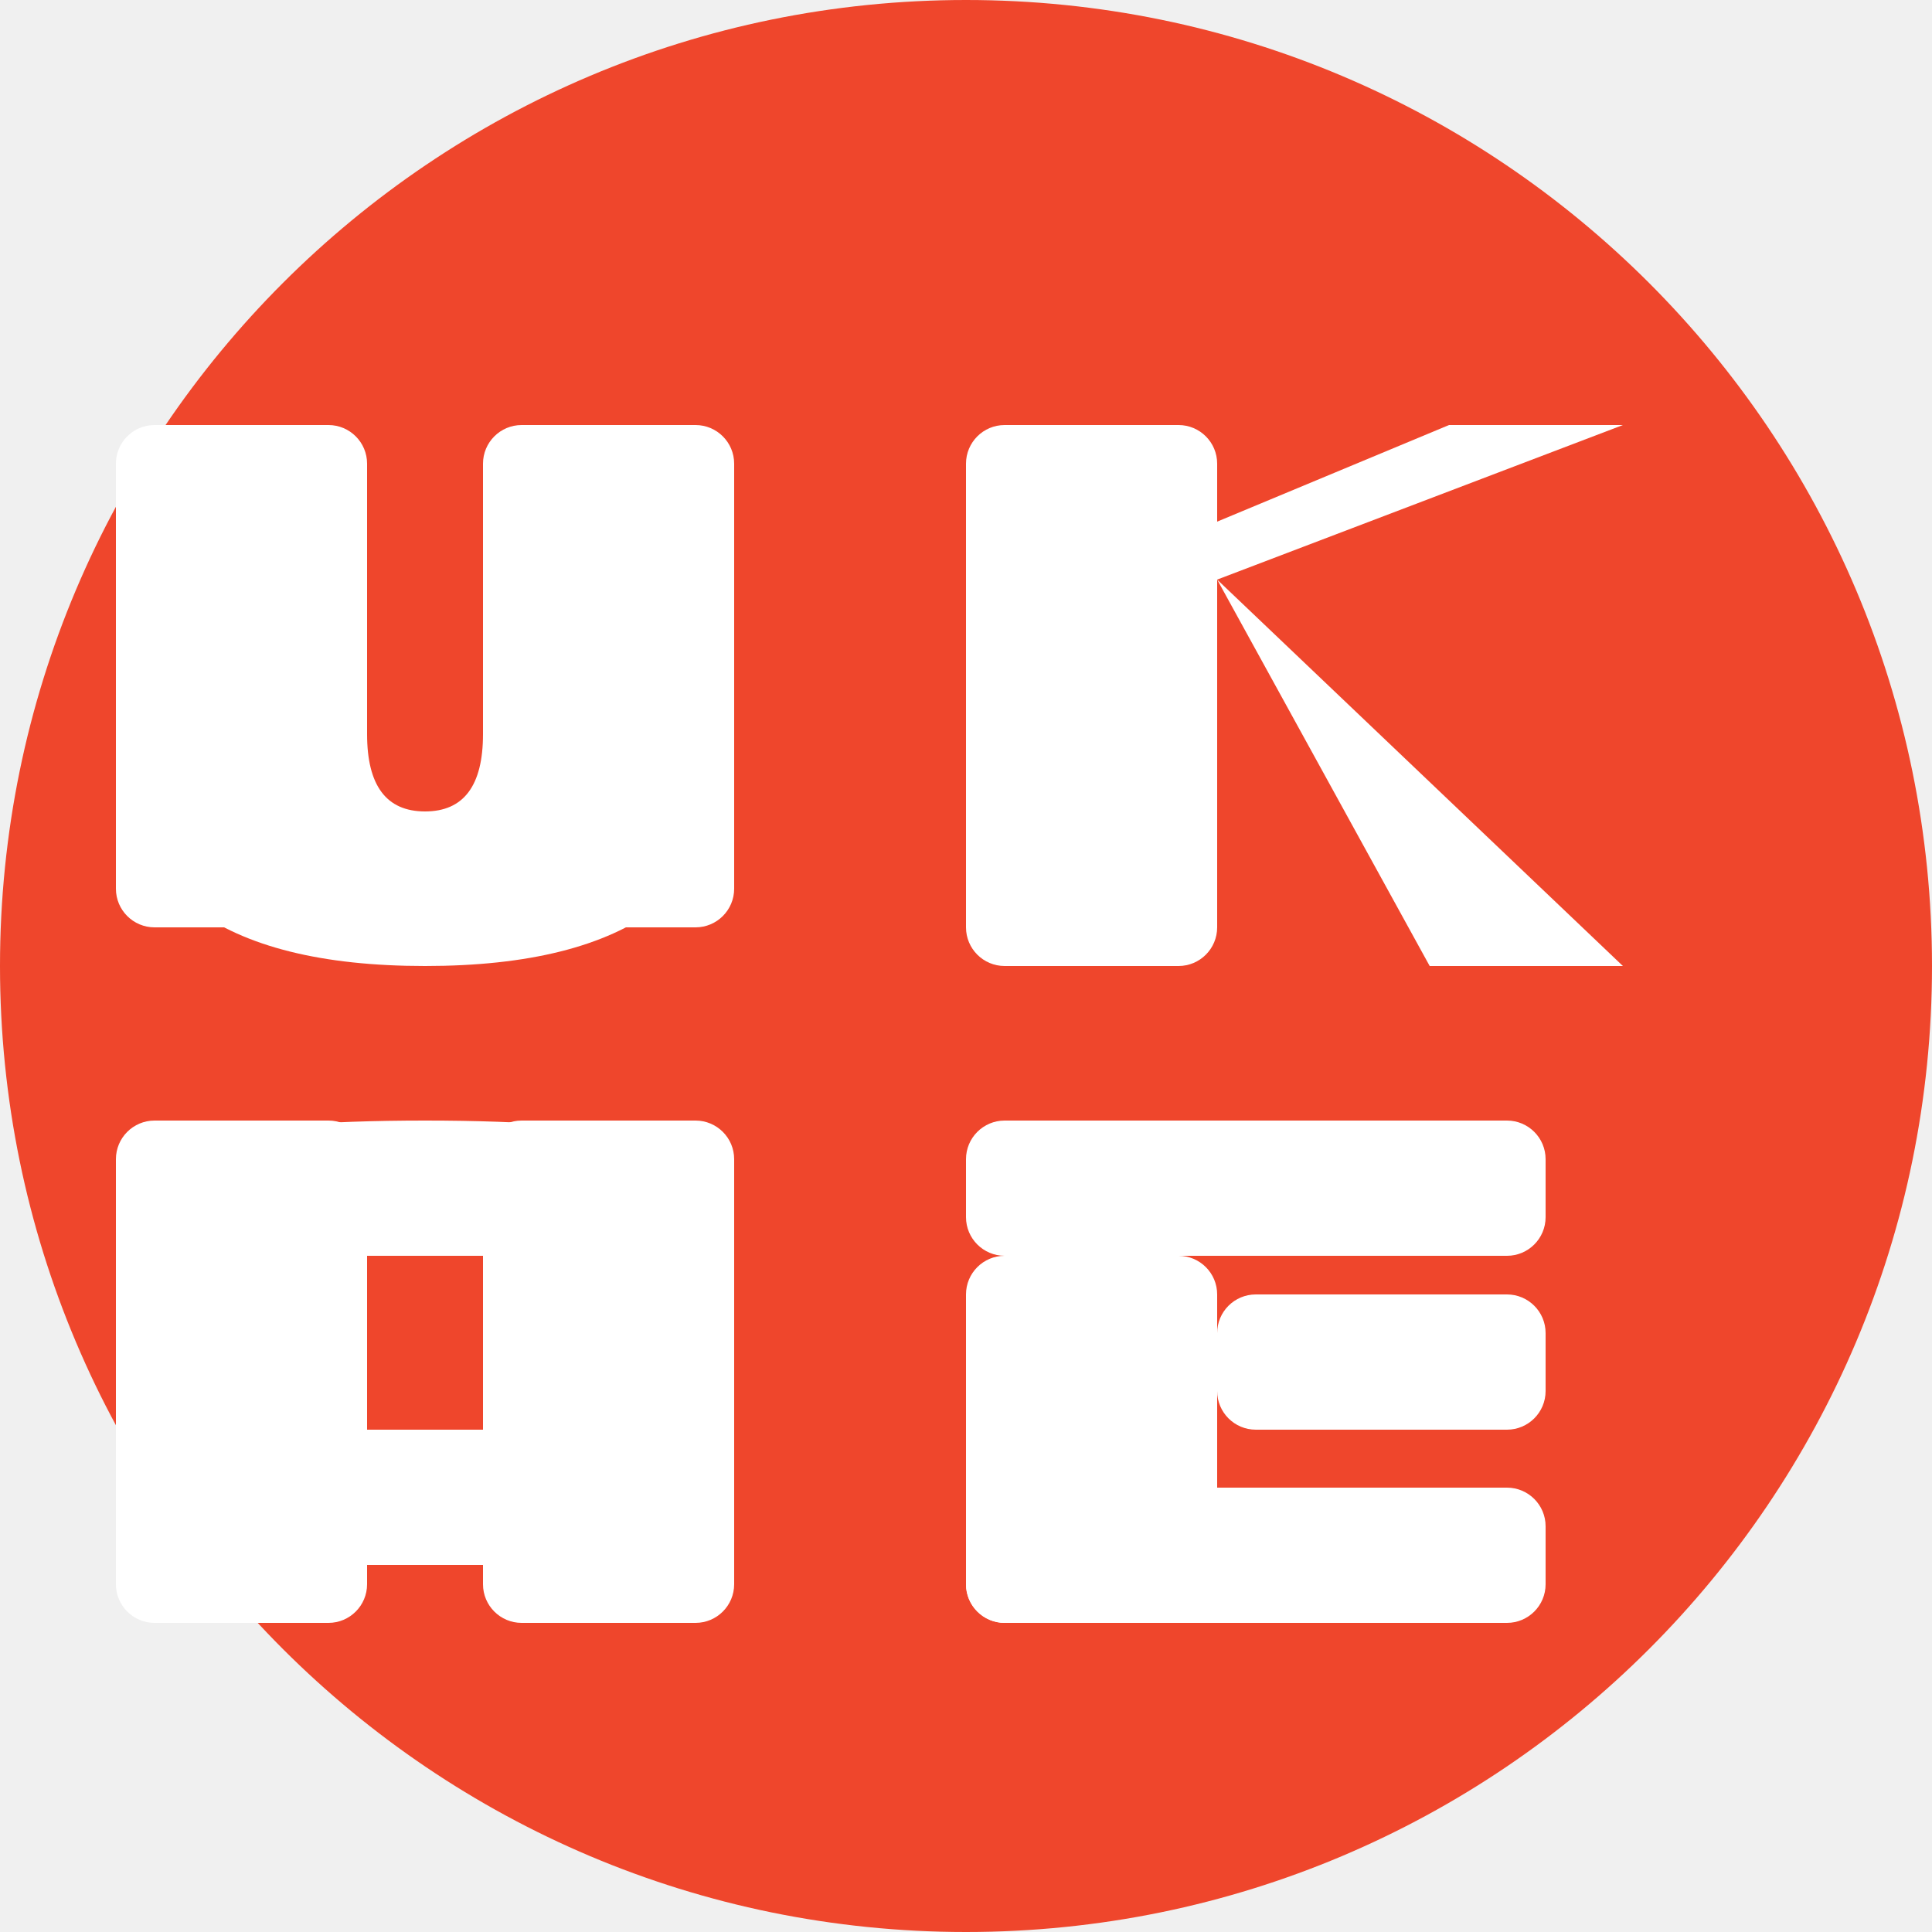
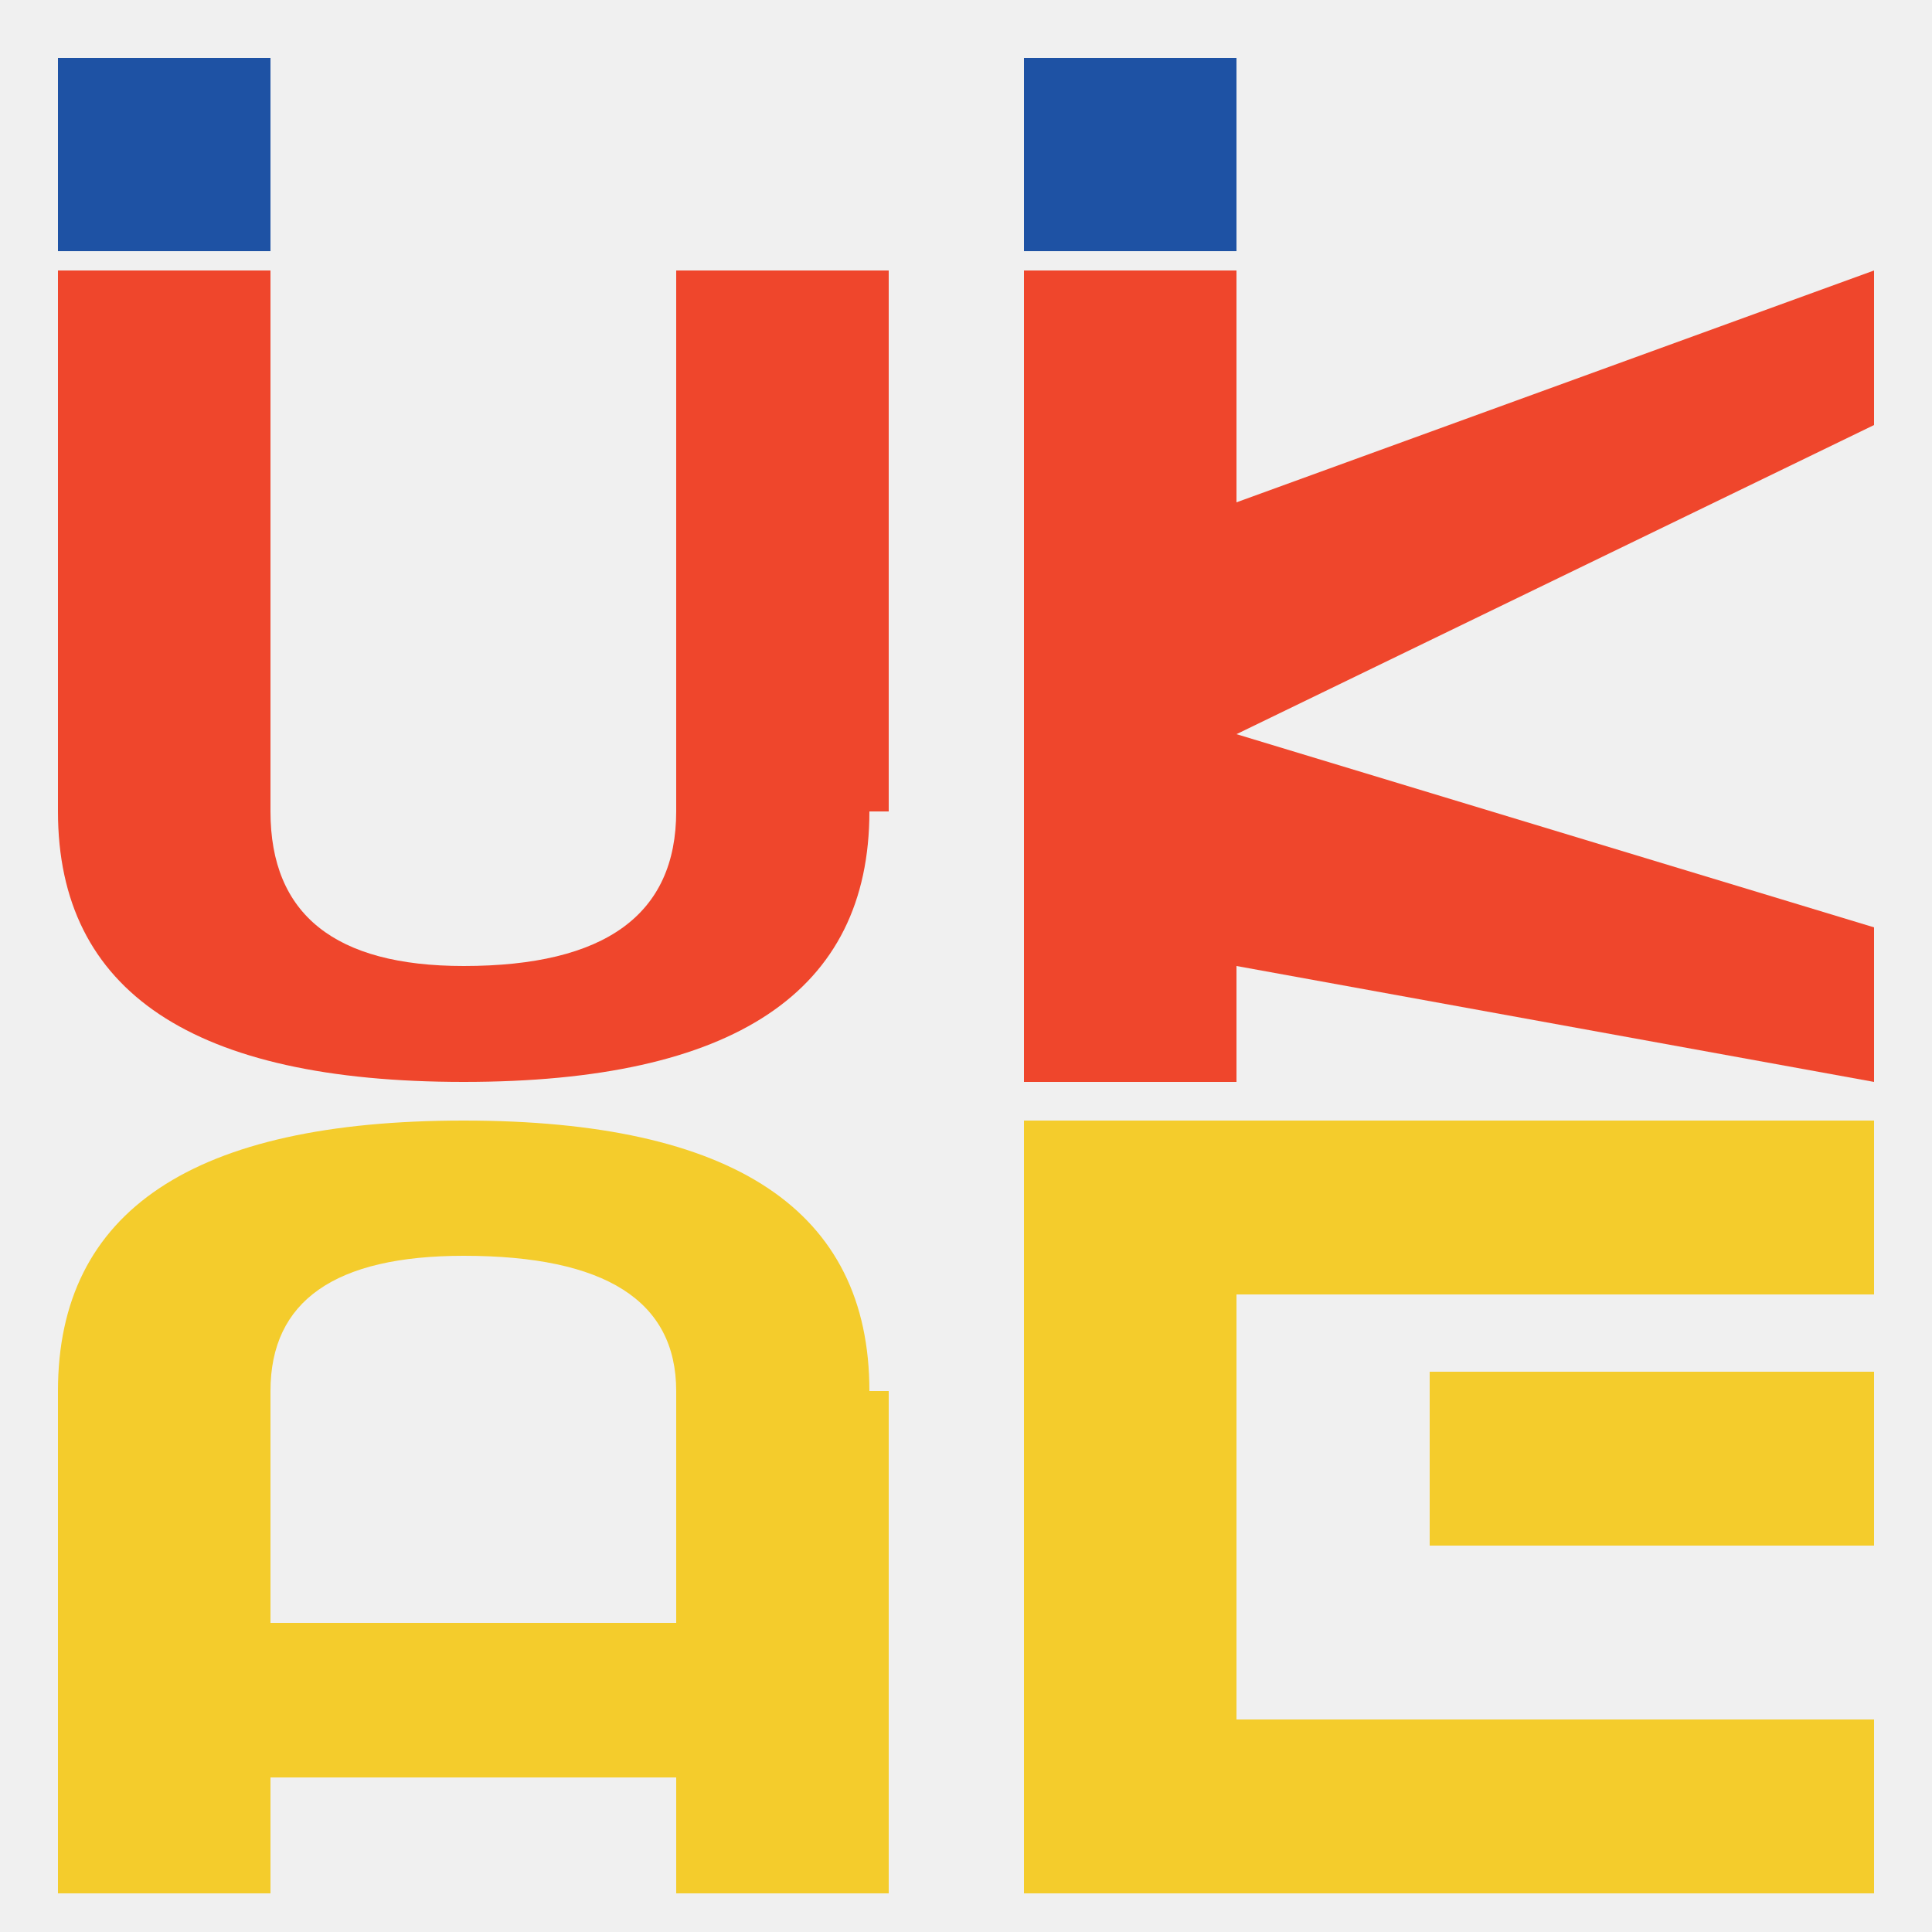
<svg xmlns="http://www.w3.org/2000/svg" viewBox="0 0 100 100">
-   <circle cx="50" cy="50" r="50" fill="#ef462c" />
-   <rect x="6" y="22" width="13" height="26" rx="2" fill="white" />
-   <rect x="25" y="22" width="13" height="26" rx="2" fill="white" />
-   <path d="M6 38 Q6 50 22 50 Q38 50 38 38 L25 38 Q25 42 22 42 Q19 42 19 38 Z" fill="white" />
-   <rect x="50" y="22" width="13" height="28" rx="2" fill="white" />
-   <polygon points="63,30 84,22 75,22 63,27" fill="white" />
-   <polygon points="63,30 74,50 84,50 63,30" fill="white" />
-   <rect x="6" y="58" width="13" height="26" rx="2" fill="white" />
-   <rect x="25" y="58" width="13" height="26" rx="2" fill="white" />
-   <path d="M6 65 L6 62 Q6 58 22 58 Q38 58 38 62 L38 65 Z" fill="white" />
-   <rect x="6" y="74" width="32" height="7" rx="2" fill="white" />
-   <rect x="50" y="58" width="30" height="7" rx="2" fill="white" />
-   <rect x="50" y="65" width="13" height="19" rx="2" fill="white" />
-   <rect x="50" y="77" width="30" height="7" rx="2" fill="white" />
-   <rect x="63" y="67" width="17" height="7" rx="2" fill="white" />
+   <rect x="3" y="3" width="11" height="10" fill="#1e52a4" />
+   <rect x="53" y="3" width="11" height="10" fill="#1e52a4" />
+   <rect x="3" y="14" width="11" height="28" fill="#ef462c" />
+   <rect x="35" y="14" width="11" height="28" fill="#ef462c" />
+   <path d="M3,42 Q3,56 24,56 Q45,56 45,42 L35,42 Q35,50 24,50 Q14,50 14,42 Z" fill="#ef462c" />
+   <rect x="53" y="14" width="11" height="42" fill="#ef462c" />
+   <polygon points="64,26 97,14 97,22 64,38" fill="#ef462c" />
+   <polygon points="64,38 97,48 97,56 64,50" fill="#ef462c" />
+   <rect x="3" y="72" width="11" height="26" fill="#f4cc2c" />
+   <rect x="35" y="72" width="11" height="26" fill="#f4cc2c" />
+   <path d="M3,72 Q3,58 24,58 Q45,58 45,72 L35,72 Q35,65 24,65 Q14,65 14,72 Z" fill="#f4cc2c" />
+   <rect x="3" y="84" width="43" height="8" fill="#f4cc2c" />
+   <rect x="53" y="58" width="44" height="9" fill="#f4cc2c" />
+   <rect x="53" y="67" width="11" height="31" fill="#f4cc2c" />
+   <rect x="53" y="89" width="44" height="9" fill="#f4cc2c" />
+   <rect x="74" y="71" width="23" height="9" fill="#f4cc2c" />
</svg>
